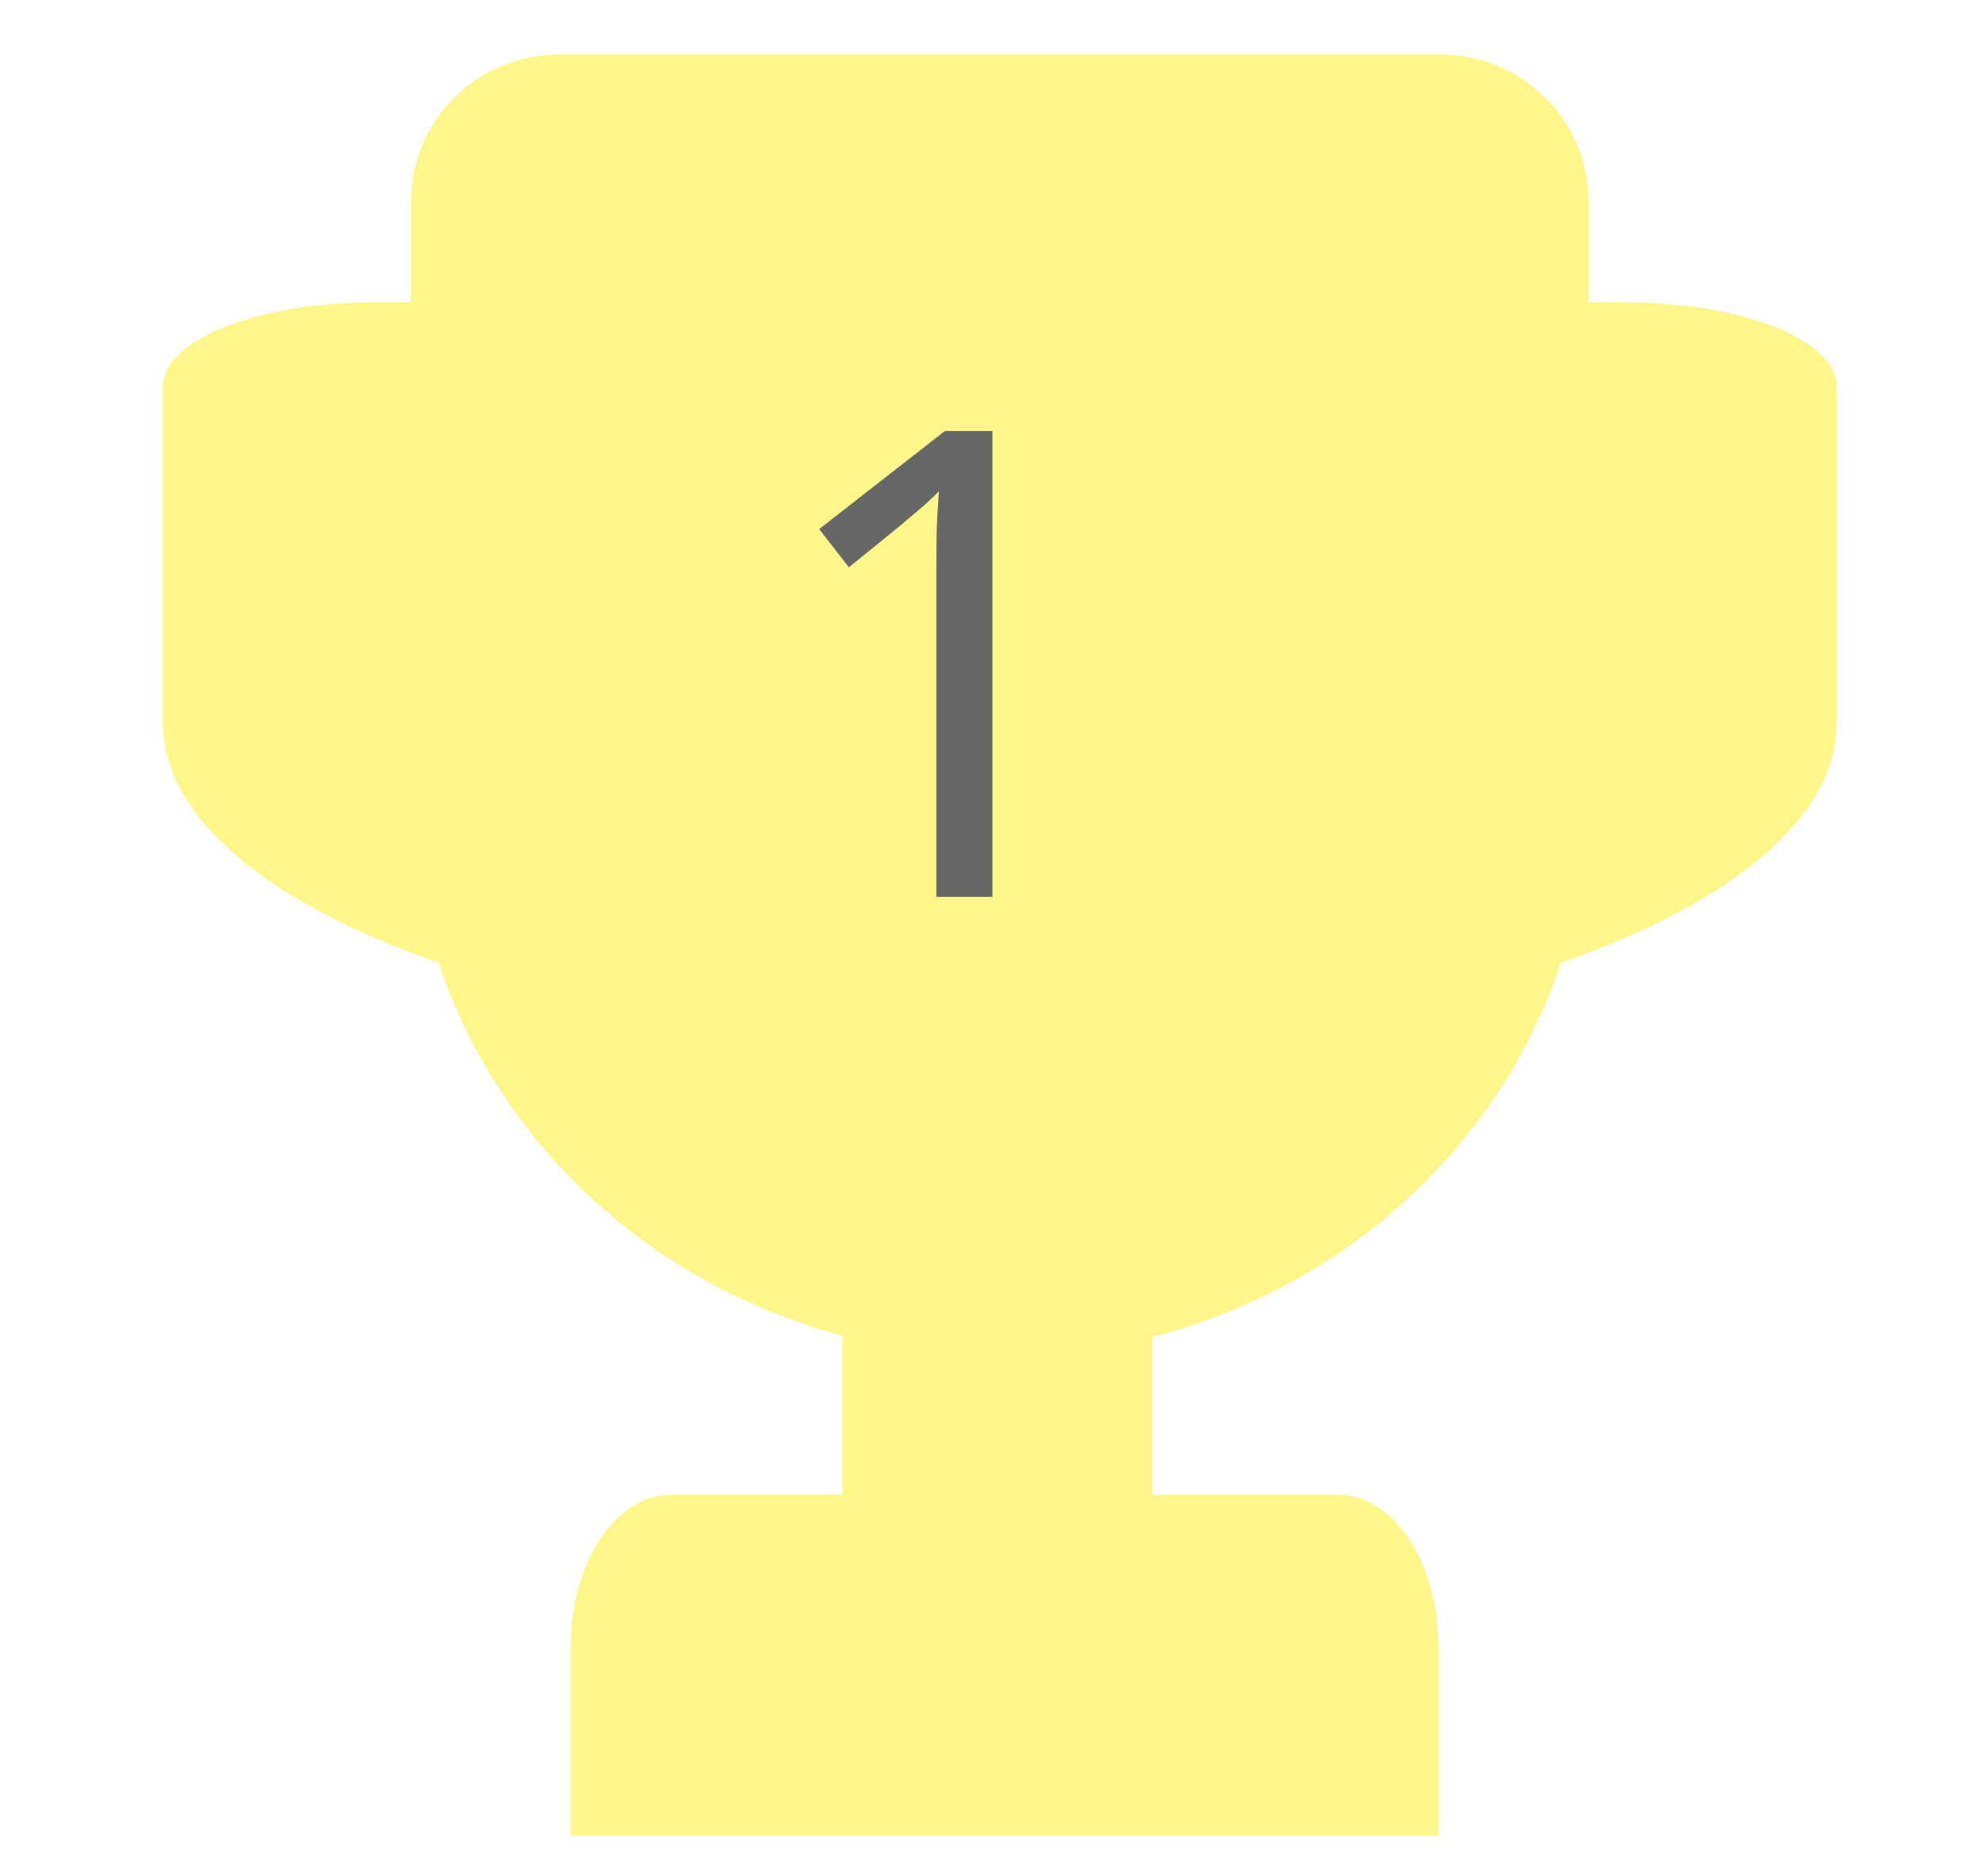
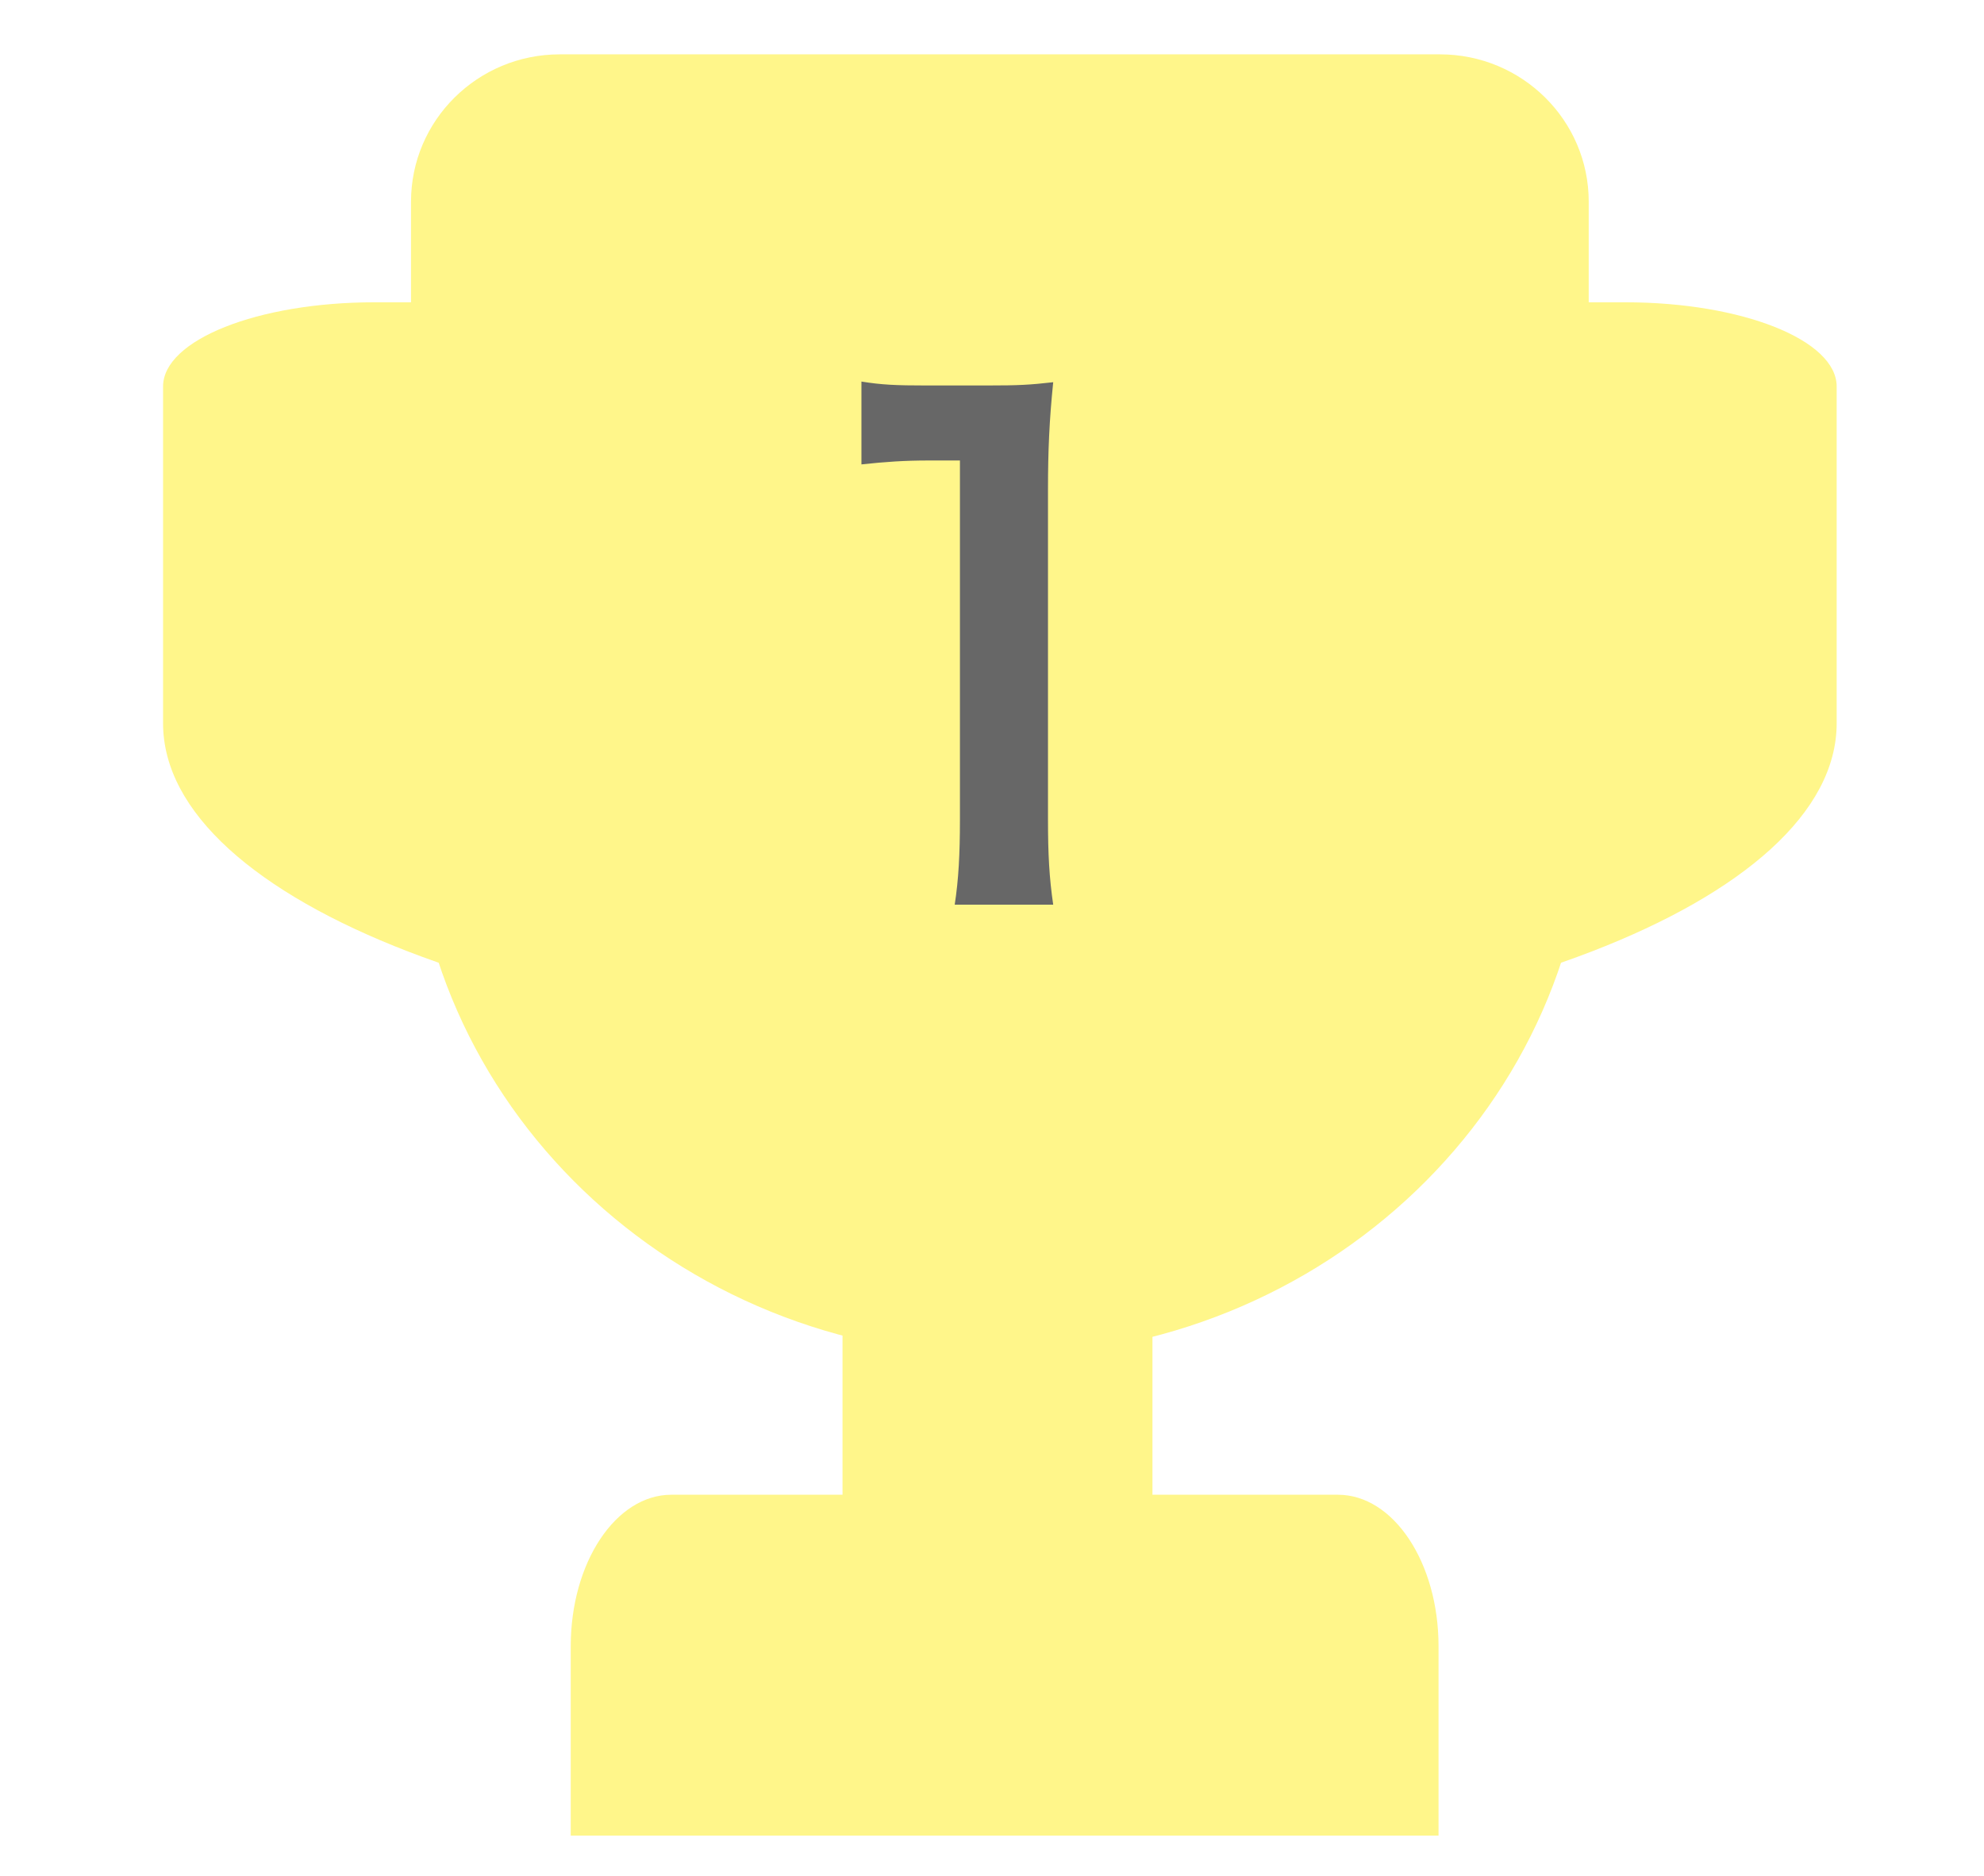
<svg xmlns="http://www.w3.org/2000/svg" width="73px" height="69px" viewBox="0 0 73 69" version="1.1">
  <defs />
  <g id="trophy1" stroke="none" stroke-width="1" fill="none" fill-rule="evenodd">
    <g id="trophy" transform="translate(6, 2)">
      <rect id="Rectangle-3-Copy-2" fill="#FFF68A" x="25" y="42" width="11.404" height="17.105" rx="3.2" />
      <path d="M46.93,65.544 L15,65.544 L15,58.575 C15,55.496 16.657,53 18.702,53 L43.228,53 C45.272,53 46.93,55.496 46.93,58.575 L46.93,65.544 Z" id="Combined-Shape" fill="#FFF68A" />
      <path d="M61.579,24.614 C61.579,31.174 47.794,36.491 30.789,36.491 C13.785,36.491 0,31.174 0,24.614 L0,12.221 C0,10.51 3.483,9.123 7.778,9.123 L53.801,9.123 C58.096,9.123 61.579,10.51 61.579,12.221 L61.579,24.614 Z" id="Combined-Shape" fill="#FFF68A" />
      <path d="M52.456,27.11 C52.456,38.589 42.756,47.895 30.789,47.895 C18.823,47.895 9.123,38.589 9.123,27.11 L9.123,5.422 C9.123,2.428 11.573,0 14.596,0 L46.982,0 C50.005,0 52.456,2.428 52.456,5.422 L52.456,27.11 Z" id="Combined-Shape" fill="#FFF68A" />
-       <text id="1" font-family="HiraginoSansGB-W6, Hiragino Sans GB" font-size="24" font-weight="500" fill="#676767">
-         <tspan x="22" y="31">1</tspan>
-       </text>
+       <path d="M32.752,31.288 L29.128,31.288 C29.272,30.352 29.32,29.416 29.32,28.168 L29.32,14.944 L28.168,14.944 C27.28,14.944 26.584,14.992 25.696,15.088 L25.696,12.04 C26.44,12.16 26.968,12.184 28.096,12.184 L30.304,12.184 C31.528,12.184 31.888,12.16 32.752,12.064 C32.608,13.48 32.56,14.584 32.56,16.024 L32.56,28.168 C32.56,29.44 32.608,30.304 32.752,31.288 Z" id="1" fill="#676767" />
    </g>
  </g>
</svg>
